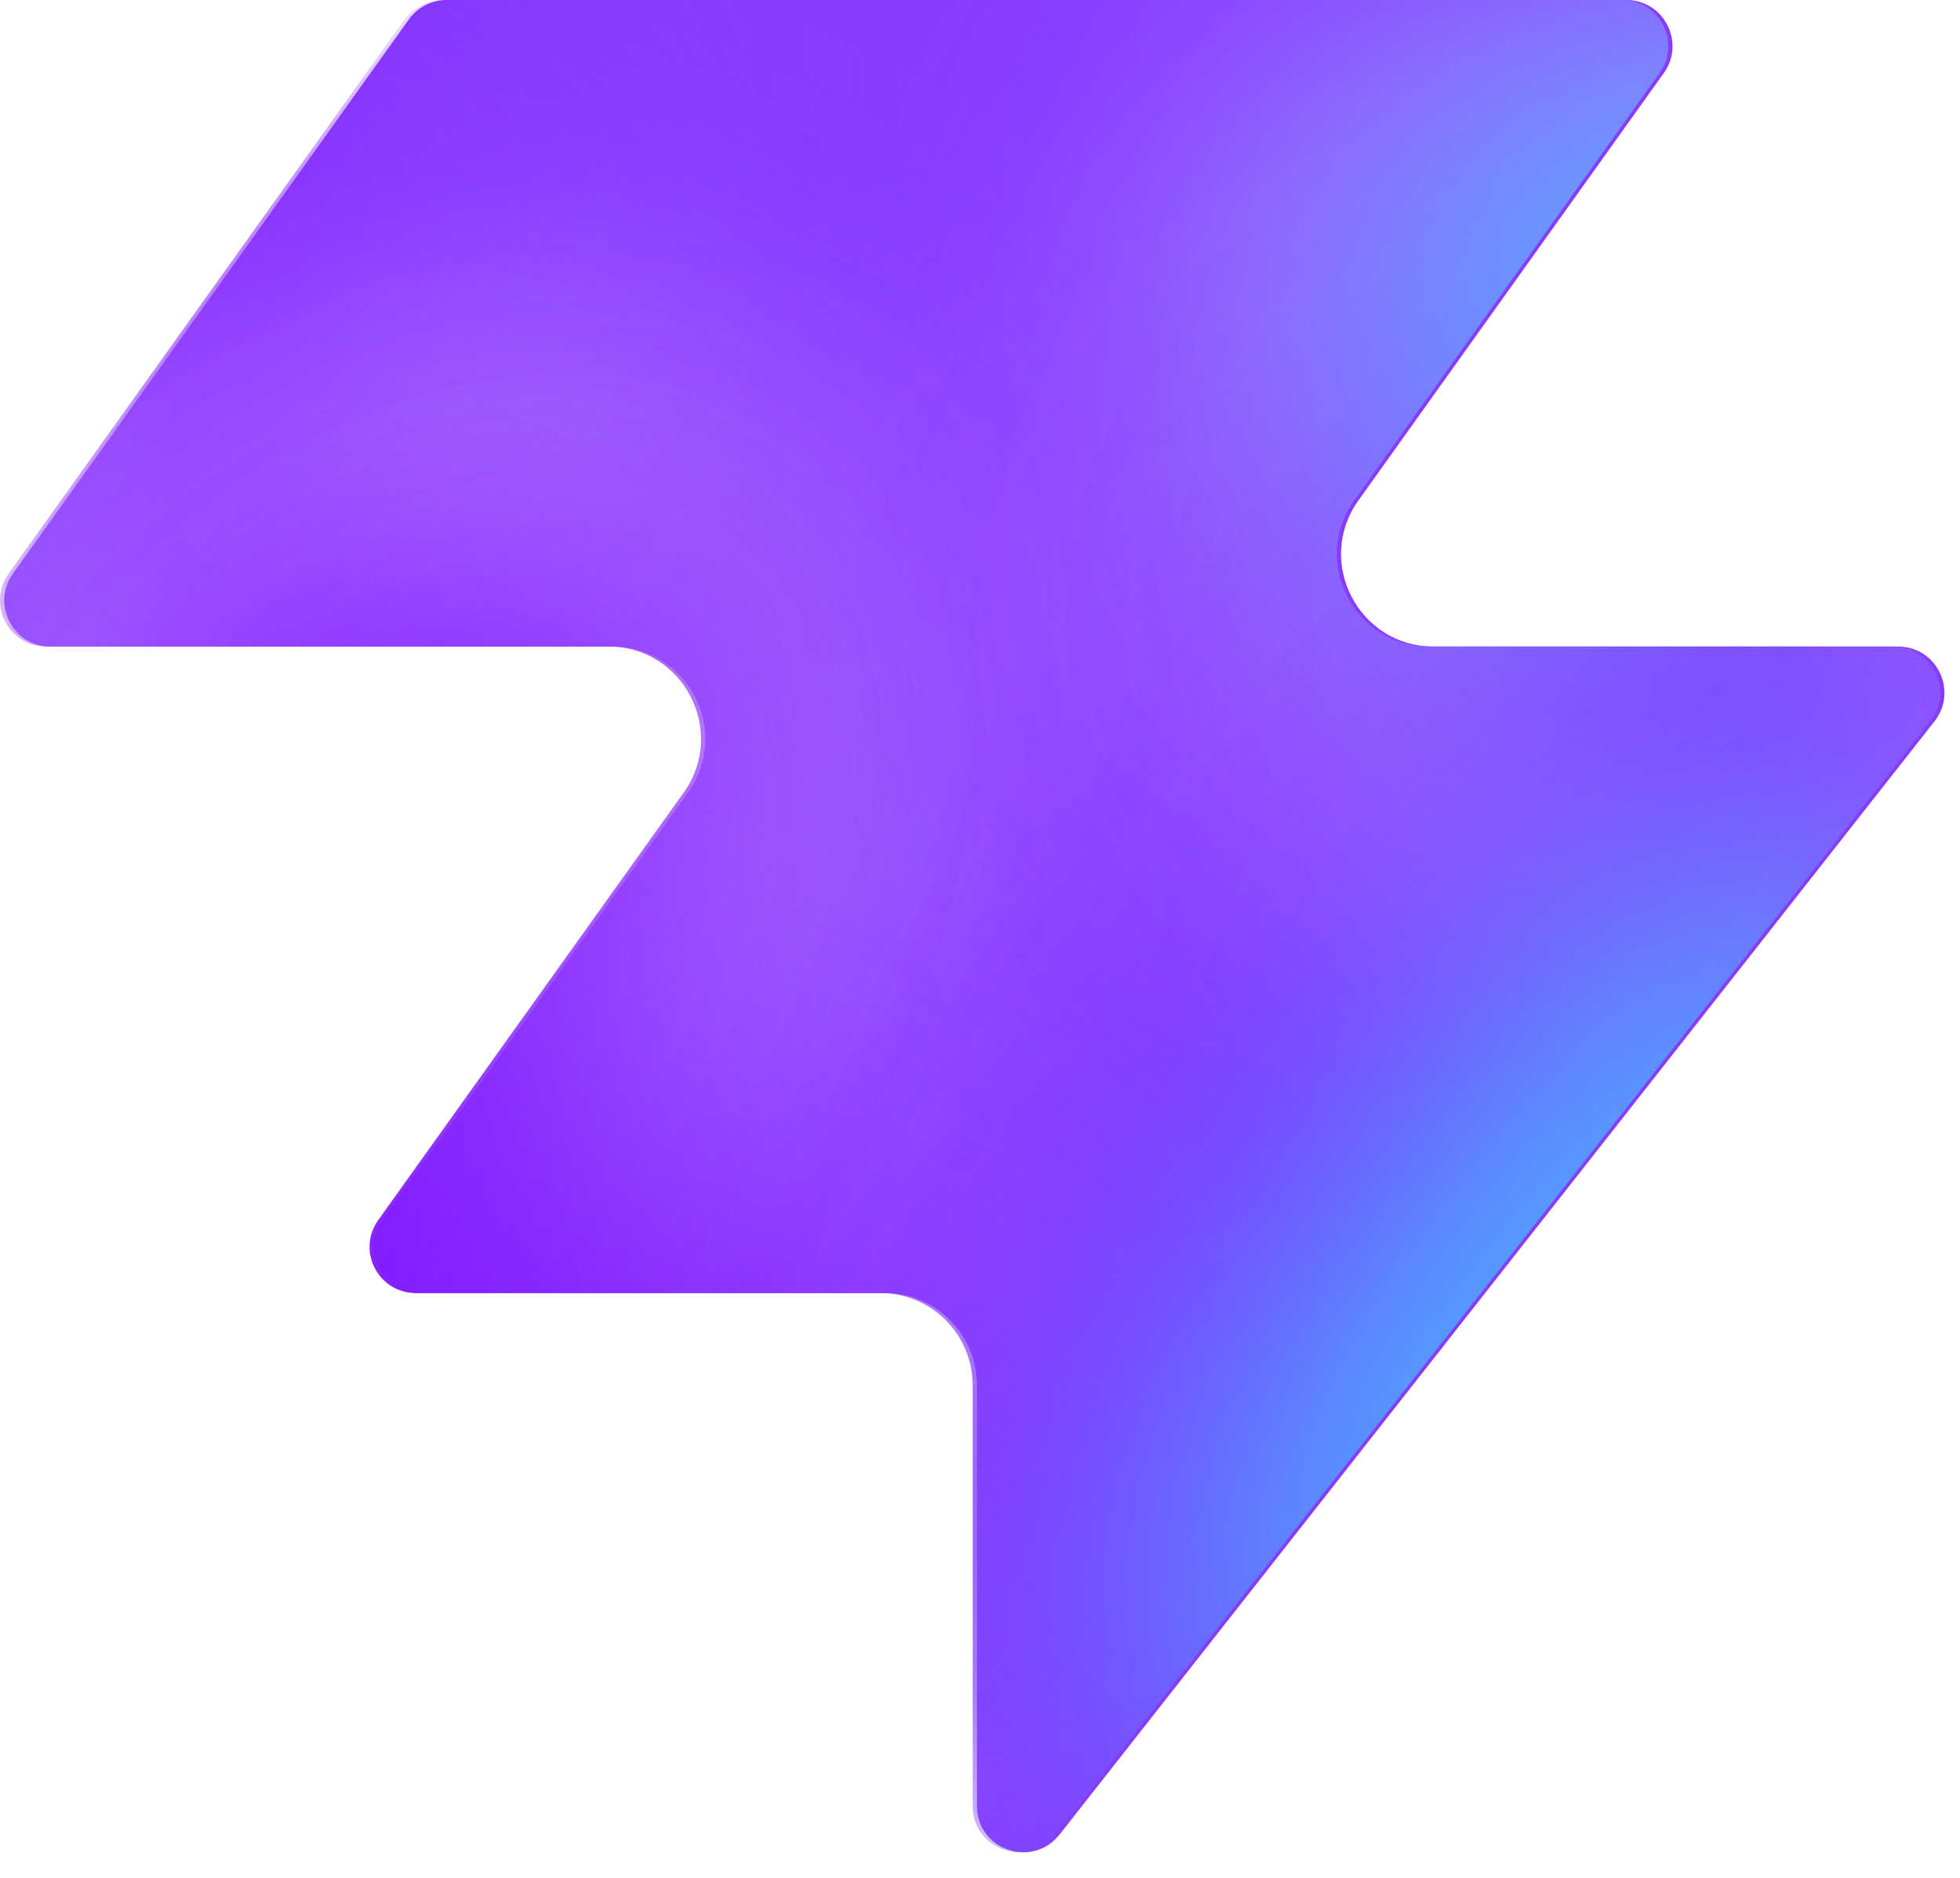
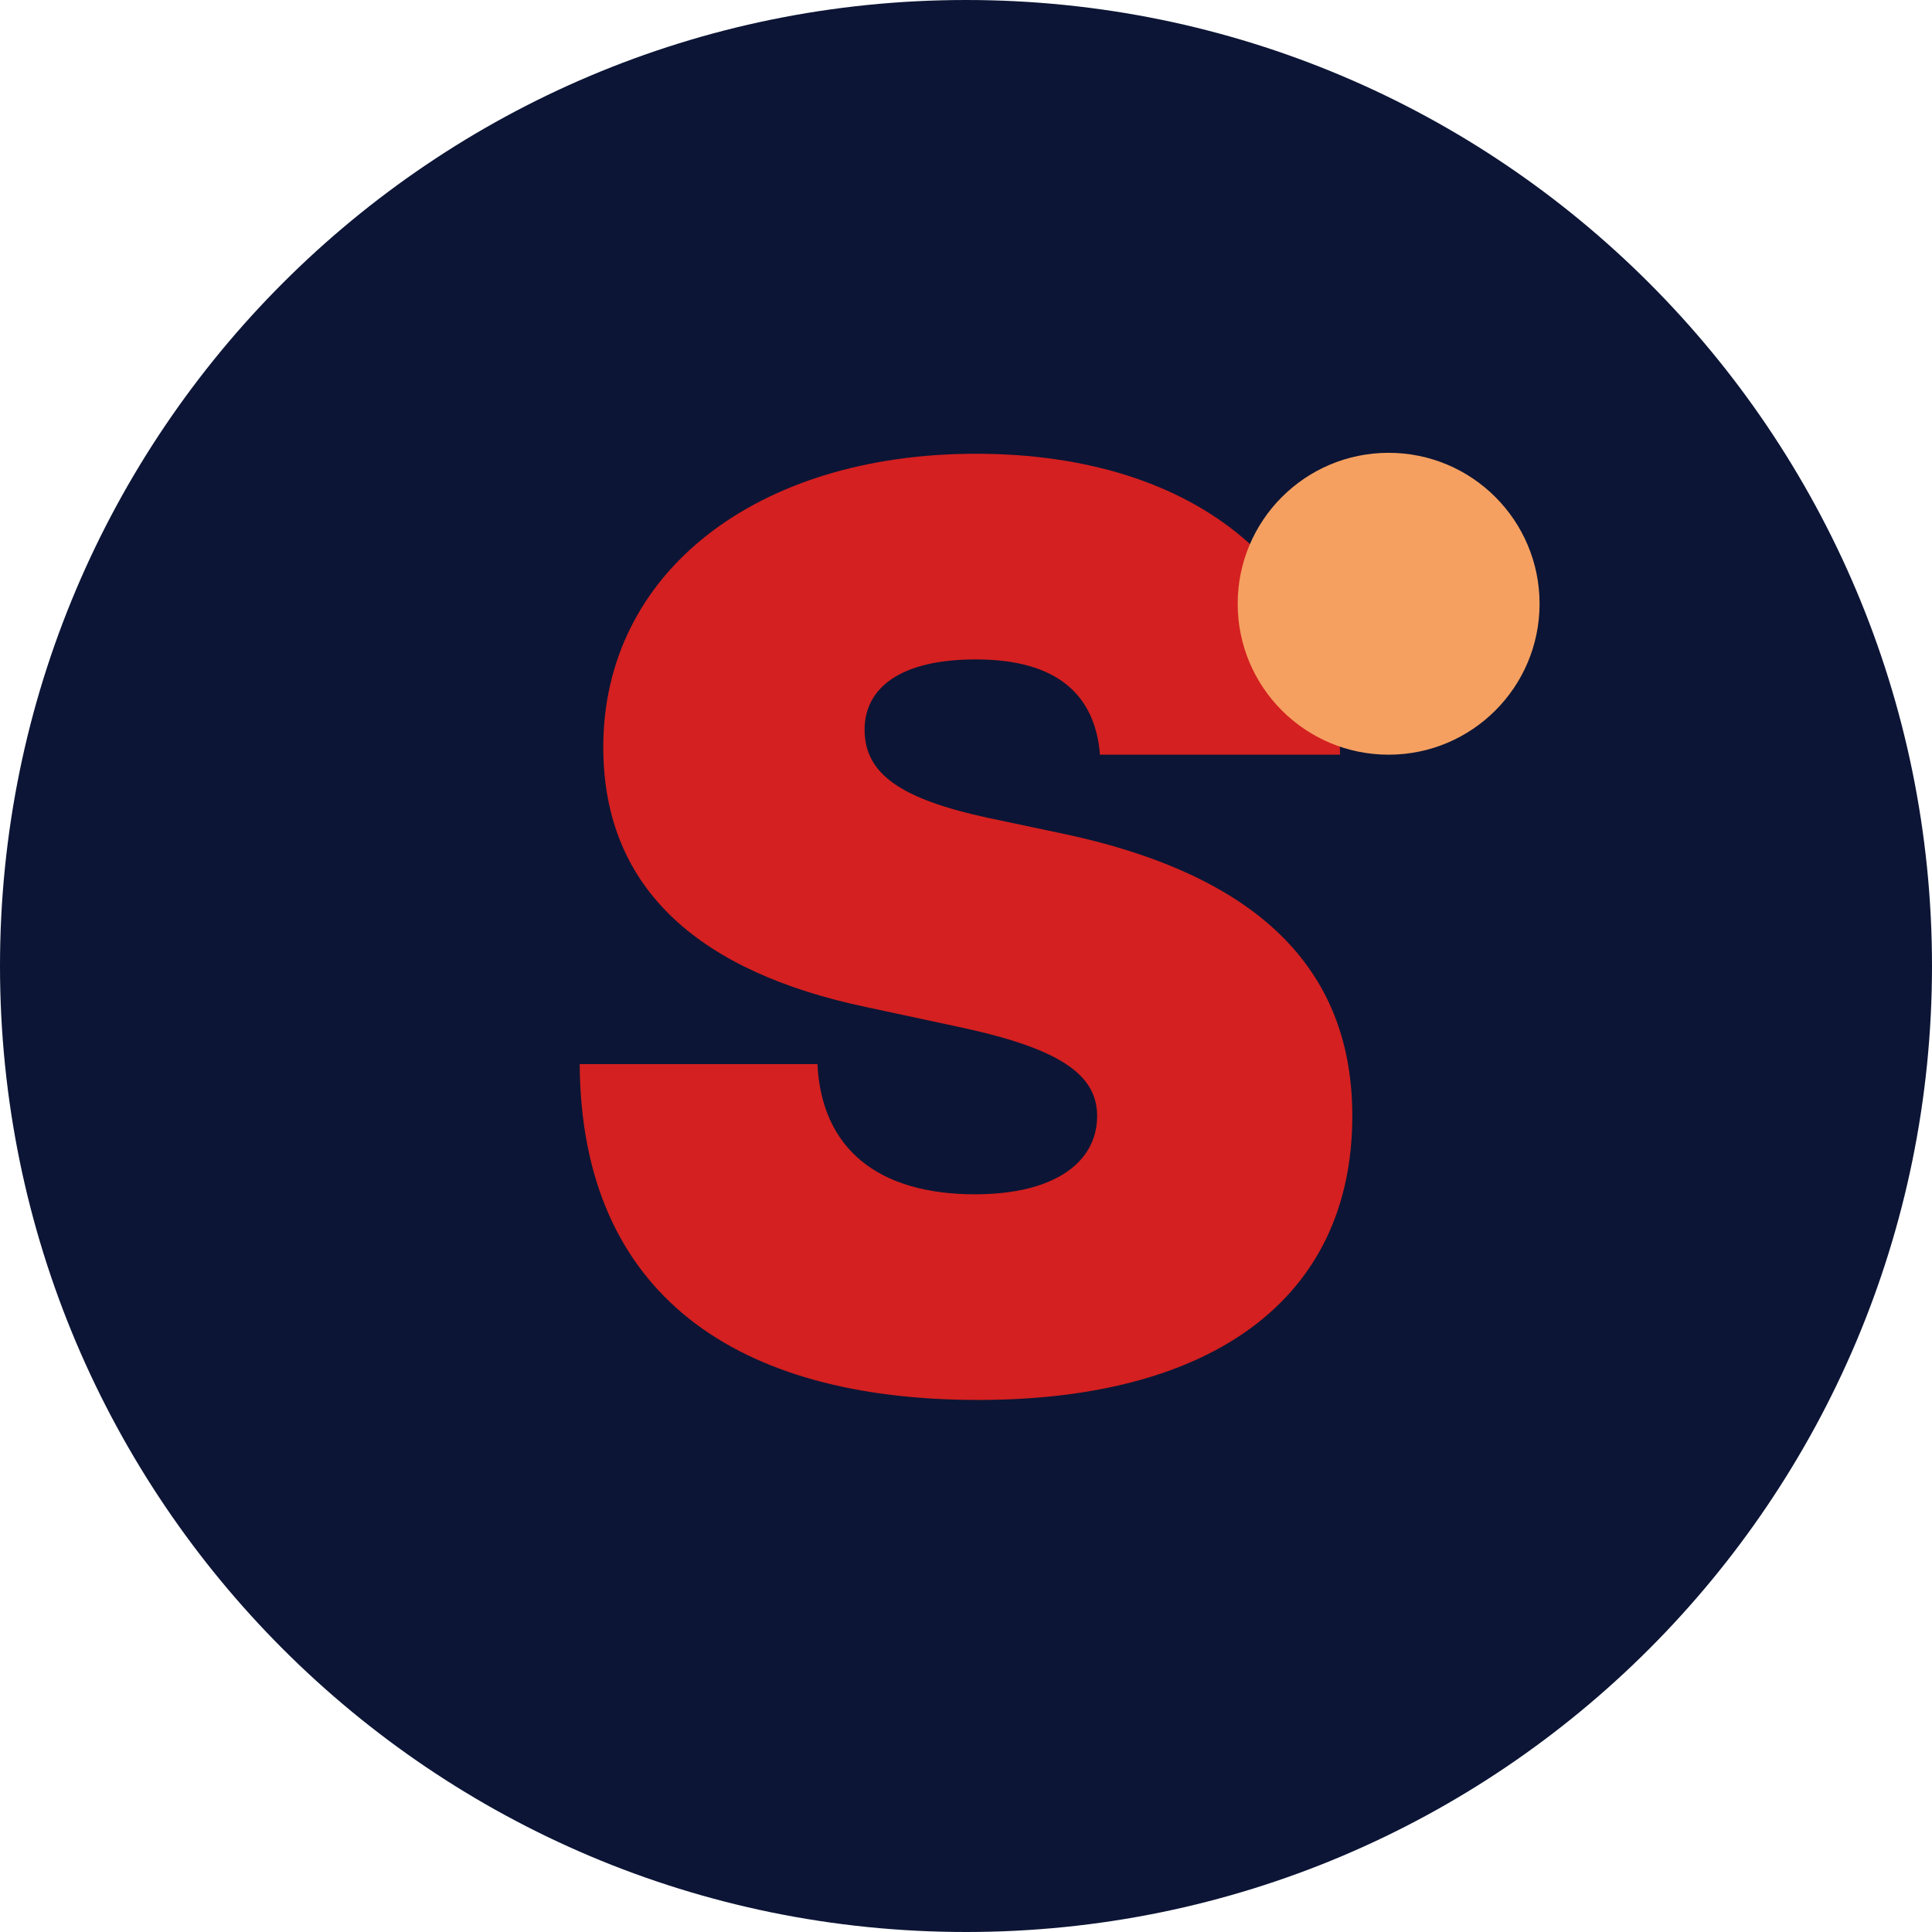
- <svg xmlns="http://www.w3.org/2000/svg" width="48" height="46" fill="none" viewBox="0 0 48 46">
-   <path fill="#863bff" d="M25.946 44.938c-.664.845-2.021.375-2.021-.698V33.937a2.26 2.26 0 0 0-2.262-2.262H10.287c-.92 0-1.456-1.04-.92-1.788l7.48-10.471c1.07-1.497 0-3.578-1.842-3.578H1.237c-.92 0-1.456-1.04-.92-1.788L10.013.474c.214-.297.556-.474.92-.474h28.894c.92 0 1.456 1.04.92 1.788l-7.48 10.471c-1.07 1.498 0 3.579 1.842 3.579h11.377c.943 0 1.473 1.088.89 1.83L25.947 44.94z" style="fill:#863bff;fill:color(display-p3 .525 .23 1);fill-opacity:1" />
-   <mask id="a" width="48" height="46" x="0" y="0" maskUnits="userSpaceOnUse" style="mask-type:alpha">
-     <path fill="#000" d="M25.842 44.938c-.664.844-2.021.375-2.021-.698V33.937a2.26 2.26 0 0 0-2.262-2.262H10.183c-.92 0-1.456-1.04-.92-1.788l7.48-10.471c1.07-1.498 0-3.579-1.842-3.579H1.133c-.92 0-1.456-1.04-.92-1.787L9.91.473c.214-.297.556-.474.92-.474h28.894c.92 0 1.456 1.04.92 1.788l-7.48 10.471c-1.07 1.498 0 3.578 1.842 3.578h11.377c.943 0 1.473 1.088.89 1.832L25.843 44.94z" style="fill:#000;fill-opacity:1" />
-   </mask>
-   <g mask="url(#a)">
-     <g filter="url(#b)">
-       <ellipse cx="5.508" cy="14.704" fill="#ede6ff" rx="5.508" ry="14.704" style="fill:#ede6ff;fill:color(display-p3 .927 .903 1);fill-opacity:1" transform="matrix(.00324 1 1 -.00324 -4.47 31.516)" />
-     </g>
-     <g filter="url(#c)">
-       <ellipse cx="10.399" cy="29.851" fill="#ede6ff" rx="10.399" ry="29.851" style="fill:#ede6ff;fill:color(display-p3 .927 .903 1);fill-opacity:1" transform="matrix(.00324 1 1 -.00324 -39.328 7.883)" />
-     </g>
-     <g filter="url(#d)">
-       <ellipse cx="5.508" cy="30.487" fill="#7e14ff" rx="5.508" ry="30.487" style="fill:#7e14ff;fill:color(display-p3 .492 .077 1);fill-opacity:1" transform="rotate(89.814 -25.913 -14.639)scale(1 -1)" />
-     </g>
-     <g filter="url(#e)">
-       <ellipse cx="5.508" cy="30.599" fill="#7e14ff" rx="5.508" ry="30.599" style="fill:#7e14ff;fill:color(display-p3 .492 .077 1);fill-opacity:1" transform="rotate(89.814 -32.644 -3.334)scale(1 -1)" />
-     </g>
-     <g filter="url(#f)">
-       <ellipse cx="5.508" cy="30.599" fill="#7e14ff" rx="5.508" ry="30.599" style="fill:#7e14ff;fill:color(display-p3 .492 .077 1);fill-opacity:1" transform="matrix(.00324 1 1 -.00324 -34.34 30.47)" />
-     </g>
-     <g filter="url(#g)">
-       <ellipse cx="14.072" cy="22.078" fill="#ede6ff" rx="14.072" ry="22.078" style="fill:#ede6ff;fill:color(display-p3 .927 .903 1);fill-opacity:1" transform="rotate(93.35 24.506 48.493)scale(-1 1)" />
-     </g>
-     <g filter="url(#h)">
-       <ellipse cx="3.47" cy="21.501" fill="#7e14ff" rx="3.47" ry="21.501" style="fill:#7e14ff;fill:color(display-p3 .492 .077 1);fill-opacity:1" transform="rotate(89.009 28.708 47.59)scale(-1 1)" />
-     </g>
-     <g filter="url(#i)">
-       <ellipse cx="3.47" cy="21.501" fill="#7e14ff" rx="3.47" ry="21.501" style="fill:#7e14ff;fill:color(display-p3 .492 .077 1);fill-opacity:1" transform="rotate(89.009 28.708 47.59)scale(-1 1)" />
-     </g>
-     <g filter="url(#j)">
-       <ellipse cx=".387" cy="8.972" fill="#7e14ff" rx="4.407" ry="29.108" style="fill:#7e14ff;fill:color(display-p3 .492 .077 1);fill-opacity:1" transform="rotate(39.51 .387 8.972)" />
-     </g>
-     <g filter="url(#k)">
-       <ellipse cx="47.523" cy="-6.092" fill="#7e14ff" rx="4.407" ry="29.108" style="fill:#7e14ff;fill:color(display-p3 .492 .077 1);fill-opacity:1" transform="rotate(37.892 47.523 -6.092)" />
-     </g>
-     <g filter="url(#l)">
-       <ellipse cx="41.412" cy="6.333" fill="#47bfff" rx="5.971" ry="9.665" style="fill:#47bfff;fill:color(display-p3 .28 .748 1);fill-opacity:1" transform="rotate(37.892 41.412 6.333)" />
-     </g>
-     <g filter="url(#m)">
-       <ellipse cx="-1.879" cy="38.332" fill="#7e14ff" rx="4.407" ry="29.108" style="fill:#7e14ff;fill:color(display-p3 .492 .077 1);fill-opacity:1" transform="rotate(37.892 -1.88 38.332)" />
-     </g>
-     <g filter="url(#n)">
-       <ellipse cx="-1.879" cy="38.332" fill="#7e14ff" rx="4.407" ry="29.108" style="fill:#7e14ff;fill:color(display-p3 .492 .077 1);fill-opacity:1" transform="rotate(37.892 -1.88 38.332)" />
-     </g>
-     <g filter="url(#o)">
-       <ellipse cx="35.651" cy="29.907" fill="#7e14ff" rx="4.407" ry="29.108" style="fill:#7e14ff;fill:color(display-p3 .492 .077 1);fill-opacity:1" transform="rotate(37.892 35.651 29.907)" />
-     </g>
-     <g filter="url(#p)">
-       <ellipse cx="38.418" cy="32.4" fill="#47bfff" rx="5.971" ry="15.297" style="fill:#47bfff;fill:color(display-p3 .28 .748 1);fill-opacity:1" transform="rotate(37.892 38.418 32.4)" />
-     </g>
-   </g>
-   <defs>
-     <filter id="b" width="60.045" height="41.654" x="-19.77" y="16.149" color-interpolation-filters="sRGB" filterUnits="userSpaceOnUse">
-       <feFlood flood-opacity="0" result="BackgroundImageFix" />
-       <feBlend in="SourceGraphic" in2="BackgroundImageFix" result="shape" />
-       <feGaussianBlur result="effect1_foregroundBlur_2002_17158" stdDeviation="7.659" />
-     </filter>
-     <filter id="c" width="90.34" height="51.437" x="-54.613" y="-7.533" color-interpolation-filters="sRGB" filterUnits="userSpaceOnUse">
-       <feFlood flood-opacity="0" result="BackgroundImageFix" />
-       <feBlend in="SourceGraphic" in2="BackgroundImageFix" result="shape" />
-       <feGaussianBlur result="effect1_foregroundBlur_2002_17158" stdDeviation="7.659" />
-     </filter>
-     <filter id="d" width="79.355" height="29.4" x="-49.64" y="2.03" color-interpolation-filters="sRGB" filterUnits="userSpaceOnUse">
-       <feFlood flood-opacity="0" result="BackgroundImageFix" />
-       <feBlend in="SourceGraphic" in2="BackgroundImageFix" result="shape" />
-       <feGaussianBlur result="effect1_foregroundBlur_2002_17158" stdDeviation="4.596" />
-     </filter>
-     <filter id="e" width="79.579" height="29.4" x="-45.045" y="20.029" color-interpolation-filters="sRGB" filterUnits="userSpaceOnUse">
-       <feFlood flood-opacity="0" result="BackgroundImageFix" />
-       <feBlend in="SourceGraphic" in2="BackgroundImageFix" result="shape" />
-       <feGaussianBlur result="effect1_foregroundBlur_2002_17158" stdDeviation="4.596" />
-     </filter>
-     <filter id="f" width="79.579" height="29.4" x="-43.513" y="21.178" color-interpolation-filters="sRGB" filterUnits="userSpaceOnUse">
-       <feFlood flood-opacity="0" result="BackgroundImageFix" />
-       <feBlend in="SourceGraphic" in2="BackgroundImageFix" result="shape" />
-       <feGaussianBlur result="effect1_foregroundBlur_2002_17158" stdDeviation="4.596" />
-     </filter>
-     <filter id="g" width="74.749" height="58.852" x="15.756" y="-17.901" color-interpolation-filters="sRGB" filterUnits="userSpaceOnUse">
-       <feFlood flood-opacity="0" result="BackgroundImageFix" />
-       <feBlend in="SourceGraphic" in2="BackgroundImageFix" result="shape" />
-       <feGaussianBlur result="effect1_foregroundBlur_2002_17158" stdDeviation="7.659" />
-     </filter>
-     <filter id="h" width="61.377" height="25.362" x="23.548" y="2.284" color-interpolation-filters="sRGB" filterUnits="userSpaceOnUse">
-       <feFlood flood-opacity="0" result="BackgroundImageFix" />
-       <feBlend in="SourceGraphic" in2="BackgroundImageFix" result="shape" />
-       <feGaussianBlur result="effect1_foregroundBlur_2002_17158" stdDeviation="4.596" />
-     </filter>
-     <filter id="i" width="61.377" height="25.362" x="23.548" y="2.284" color-interpolation-filters="sRGB" filterUnits="userSpaceOnUse">
-       <feFlood flood-opacity="0" result="BackgroundImageFix" />
-       <feBlend in="SourceGraphic" in2="BackgroundImageFix" result="shape" />
-       <feGaussianBlur result="effect1_foregroundBlur_2002_17158" stdDeviation="4.596" />
-     </filter>
-     <filter id="j" width="56.045" height="63.649" x="-27.636" y="-22.853" color-interpolation-filters="sRGB" filterUnits="userSpaceOnUse">
-       <feFlood flood-opacity="0" result="BackgroundImageFix" />
-       <feBlend in="SourceGraphic" in2="BackgroundImageFix" result="shape" />
-       <feGaussianBlur result="effect1_foregroundBlur_2002_17158" stdDeviation="4.596" />
-     </filter>
-     <filter id="k" width="54.814" height="64.646" x="20.116" y="-38.415" color-interpolation-filters="sRGB" filterUnits="userSpaceOnUse">
-       <feFlood flood-opacity="0" result="BackgroundImageFix" />
-       <feBlend in="SourceGraphic" in2="BackgroundImageFix" result="shape" />
-       <feGaussianBlur result="effect1_foregroundBlur_2002_17158" stdDeviation="4.596" />
-     </filter>
-     <filter id="l" width="33.541" height="35.313" x="24.641" y="-11.323" color-interpolation-filters="sRGB" filterUnits="userSpaceOnUse">
-       <feFlood flood-opacity="0" result="BackgroundImageFix" />
-       <feBlend in="SourceGraphic" in2="BackgroundImageFix" result="shape" />
-       <feGaussianBlur result="effect1_foregroundBlur_2002_17158" stdDeviation="4.596" />
-     </filter>
-     <filter id="m" width="54.814" height="64.646" x="-29.286" y="6.009" color-interpolation-filters="sRGB" filterUnits="userSpaceOnUse">
-       <feFlood flood-opacity="0" result="BackgroundImageFix" />
-       <feBlend in="SourceGraphic" in2="BackgroundImageFix" result="shape" />
-       <feGaussianBlur result="effect1_foregroundBlur_2002_17158" stdDeviation="4.596" />
-     </filter>
-     <filter id="n" width="54.814" height="64.646" x="-29.286" y="6.009" color-interpolation-filters="sRGB" filterUnits="userSpaceOnUse">
-       <feFlood flood-opacity="0" result="BackgroundImageFix" />
-       <feBlend in="SourceGraphic" in2="BackgroundImageFix" result="shape" />
-       <feGaussianBlur result="effect1_foregroundBlur_2002_17158" stdDeviation="4.596" />
-     </filter>
-     <filter id="o" width="54.814" height="64.646" x="8.244" y="-2.416" color-interpolation-filters="sRGB" filterUnits="userSpaceOnUse">
-       <feFlood flood-opacity="0" result="BackgroundImageFix" />
-       <feBlend in="SourceGraphic" in2="BackgroundImageFix" result="shape" />
-       <feGaussianBlur result="effect1_foregroundBlur_2002_17158" stdDeviation="4.596" />
-     </filter>
-     <filter id="p" width="39.409" height="43.623" x="18.713" y="10.588" color-interpolation-filters="sRGB" filterUnits="userSpaceOnUse">
-       <feFlood flood-opacity="0" result="BackgroundImageFix" />
-       <feBlend in="SourceGraphic" in2="BackgroundImageFix" result="shape" />
-       <feGaussianBlur result="effect1_foregroundBlur_2002_17158" stdDeviation="4.596" />
-     </filter>
-   </defs>
+ <svg xmlns="http://www.w3.org/2000/svg" viewBox="0 0 64 64" width="64" height="64">
+   <circle cx="32" cy="32" r="32" fill="#0C1535" />
+   <text x="32" y="46" font-family="Inter, Arial Black, sans-serif" font-size="42" font-weight="900" fill="#D42020" text-anchor="middle" letter-spacing="-2">S</text>
+   <circle cx="46" cy="20" r="5" fill="#F5A060" />
</svg>
